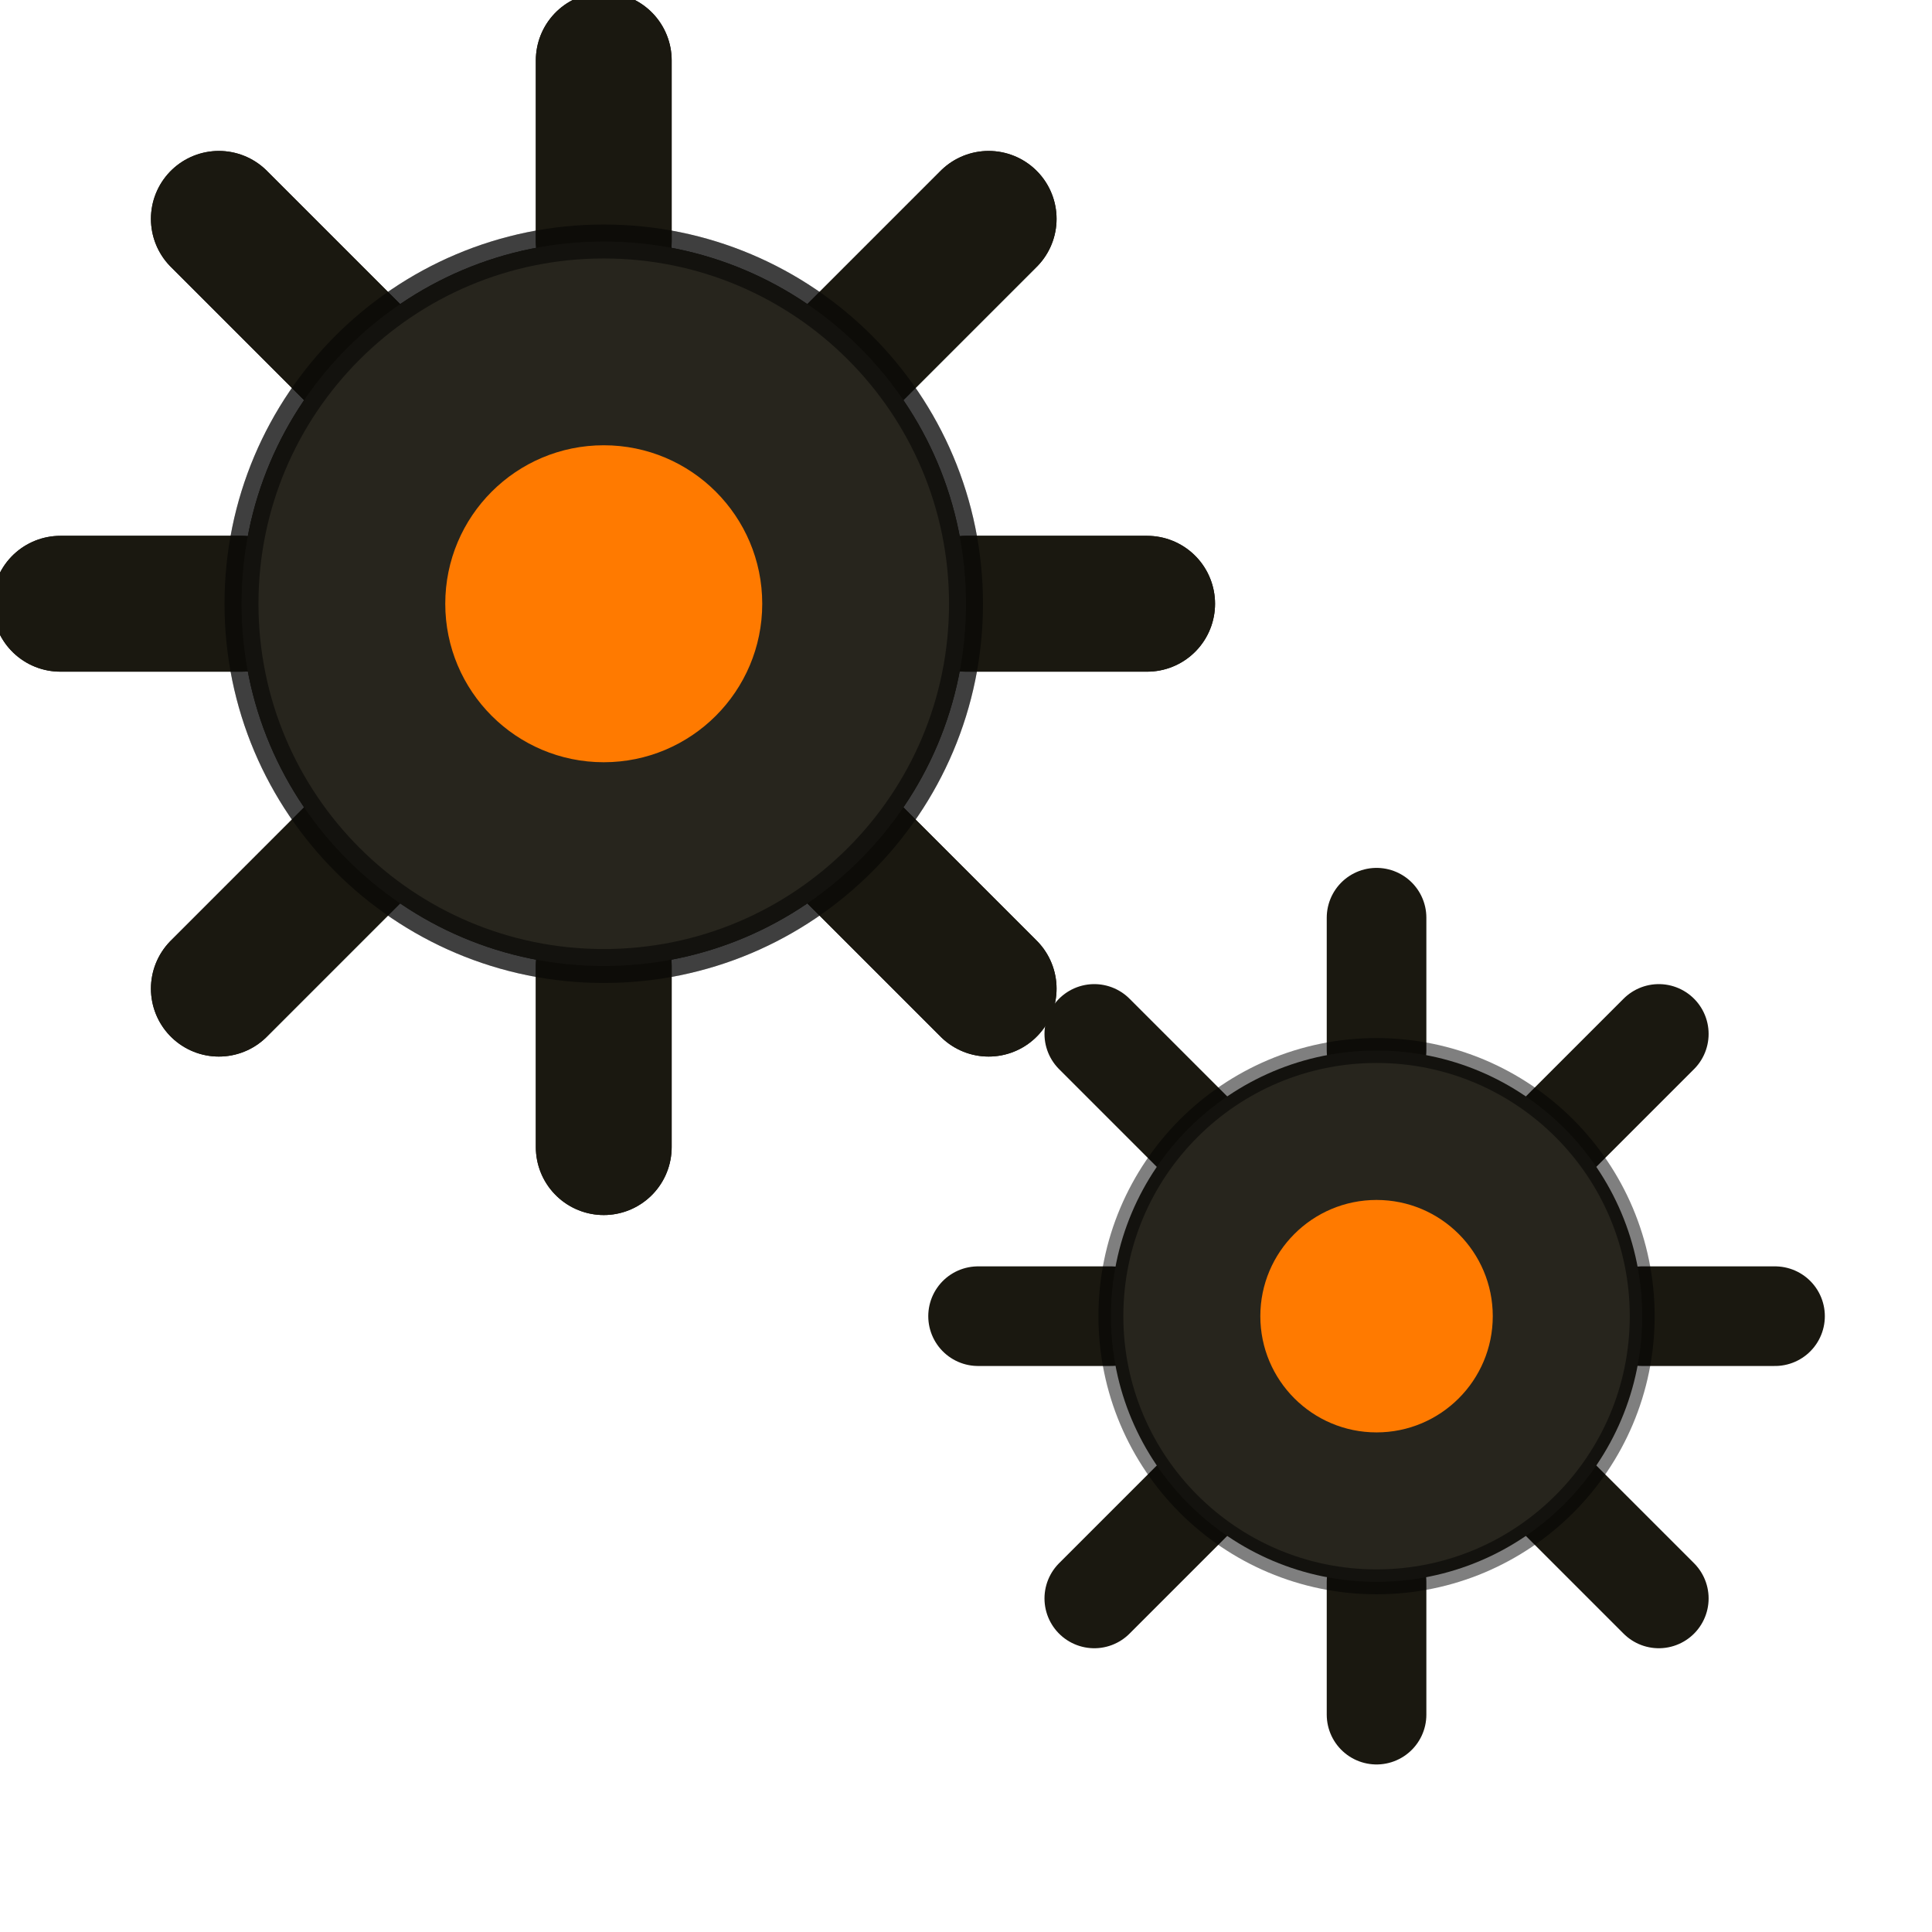
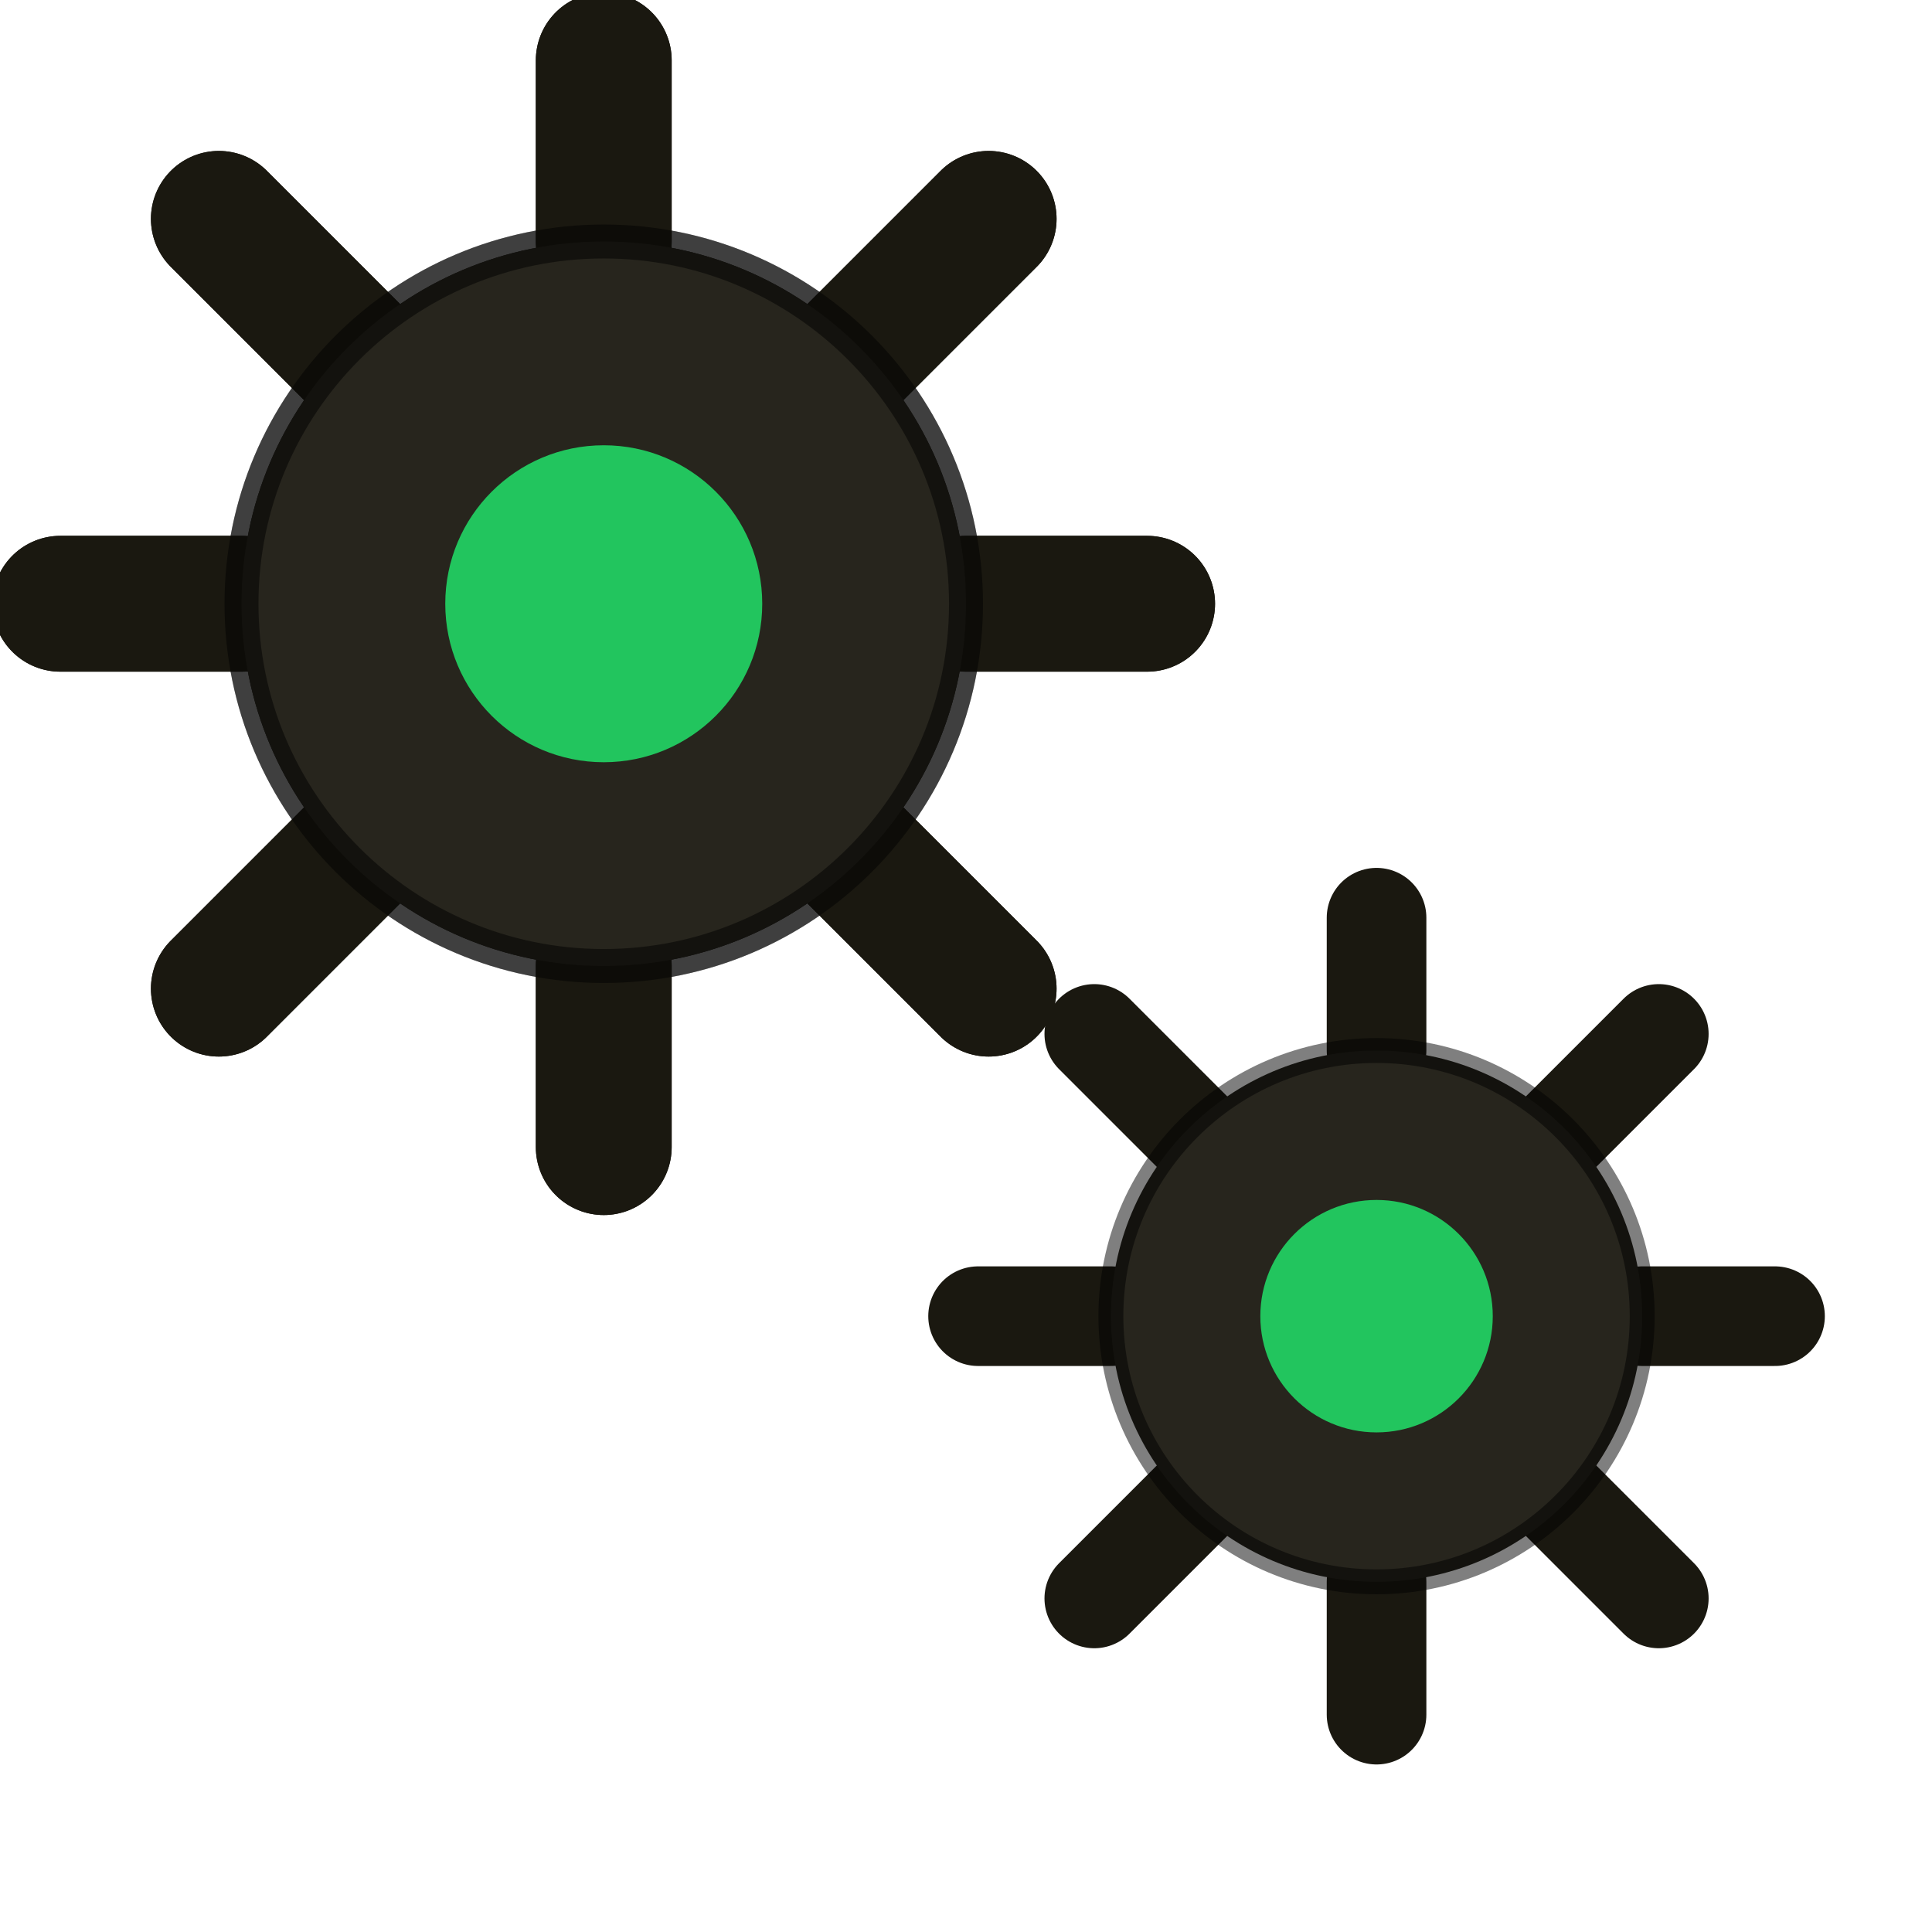
<svg xmlns="http://www.w3.org/2000/svg" viewBox="0 0 64 64">
  <g transform="translate(-4 -4) scale(0.75)">
    <use href="#mn" />
    <g id="mn">
      <g stroke="#1a1810" stroke-width="6" stroke-linecap="round">
        <line x1="32" y1="8" x2="32" y2="16" />
        <line x1="32" y1="48" x2="32" y2="56" />
        <line x1="8" y1="32" x2="16" y2="32" />
        <line x1="48" y1="32" x2="56" y2="32" />
        <line x1="15" y1="15" x2="21" y2="21" />
        <line x1="43" y1="43" x2="49" y2="49" />
        <line x1="49" y1="15" x2="43" y2="21" />
        <line x1="21" y1="43" x2="15" y2="49" />
      </g>
      <circle cx="32" cy="32" r="16" fill="#27251d" stroke="#000" stroke-opacity=".5" stroke-width="1.5" />
-       <circle cx="32" cy="32" r="7" fill="#ff7a00" />
+       <circle cx="32" cy="32" r="7" fill="#22c55e" />
    </g>
  </g>
  <g transform="translate(28 26) scale(0.55)">
    <use href="#mn" />
  </g>
</svg>
